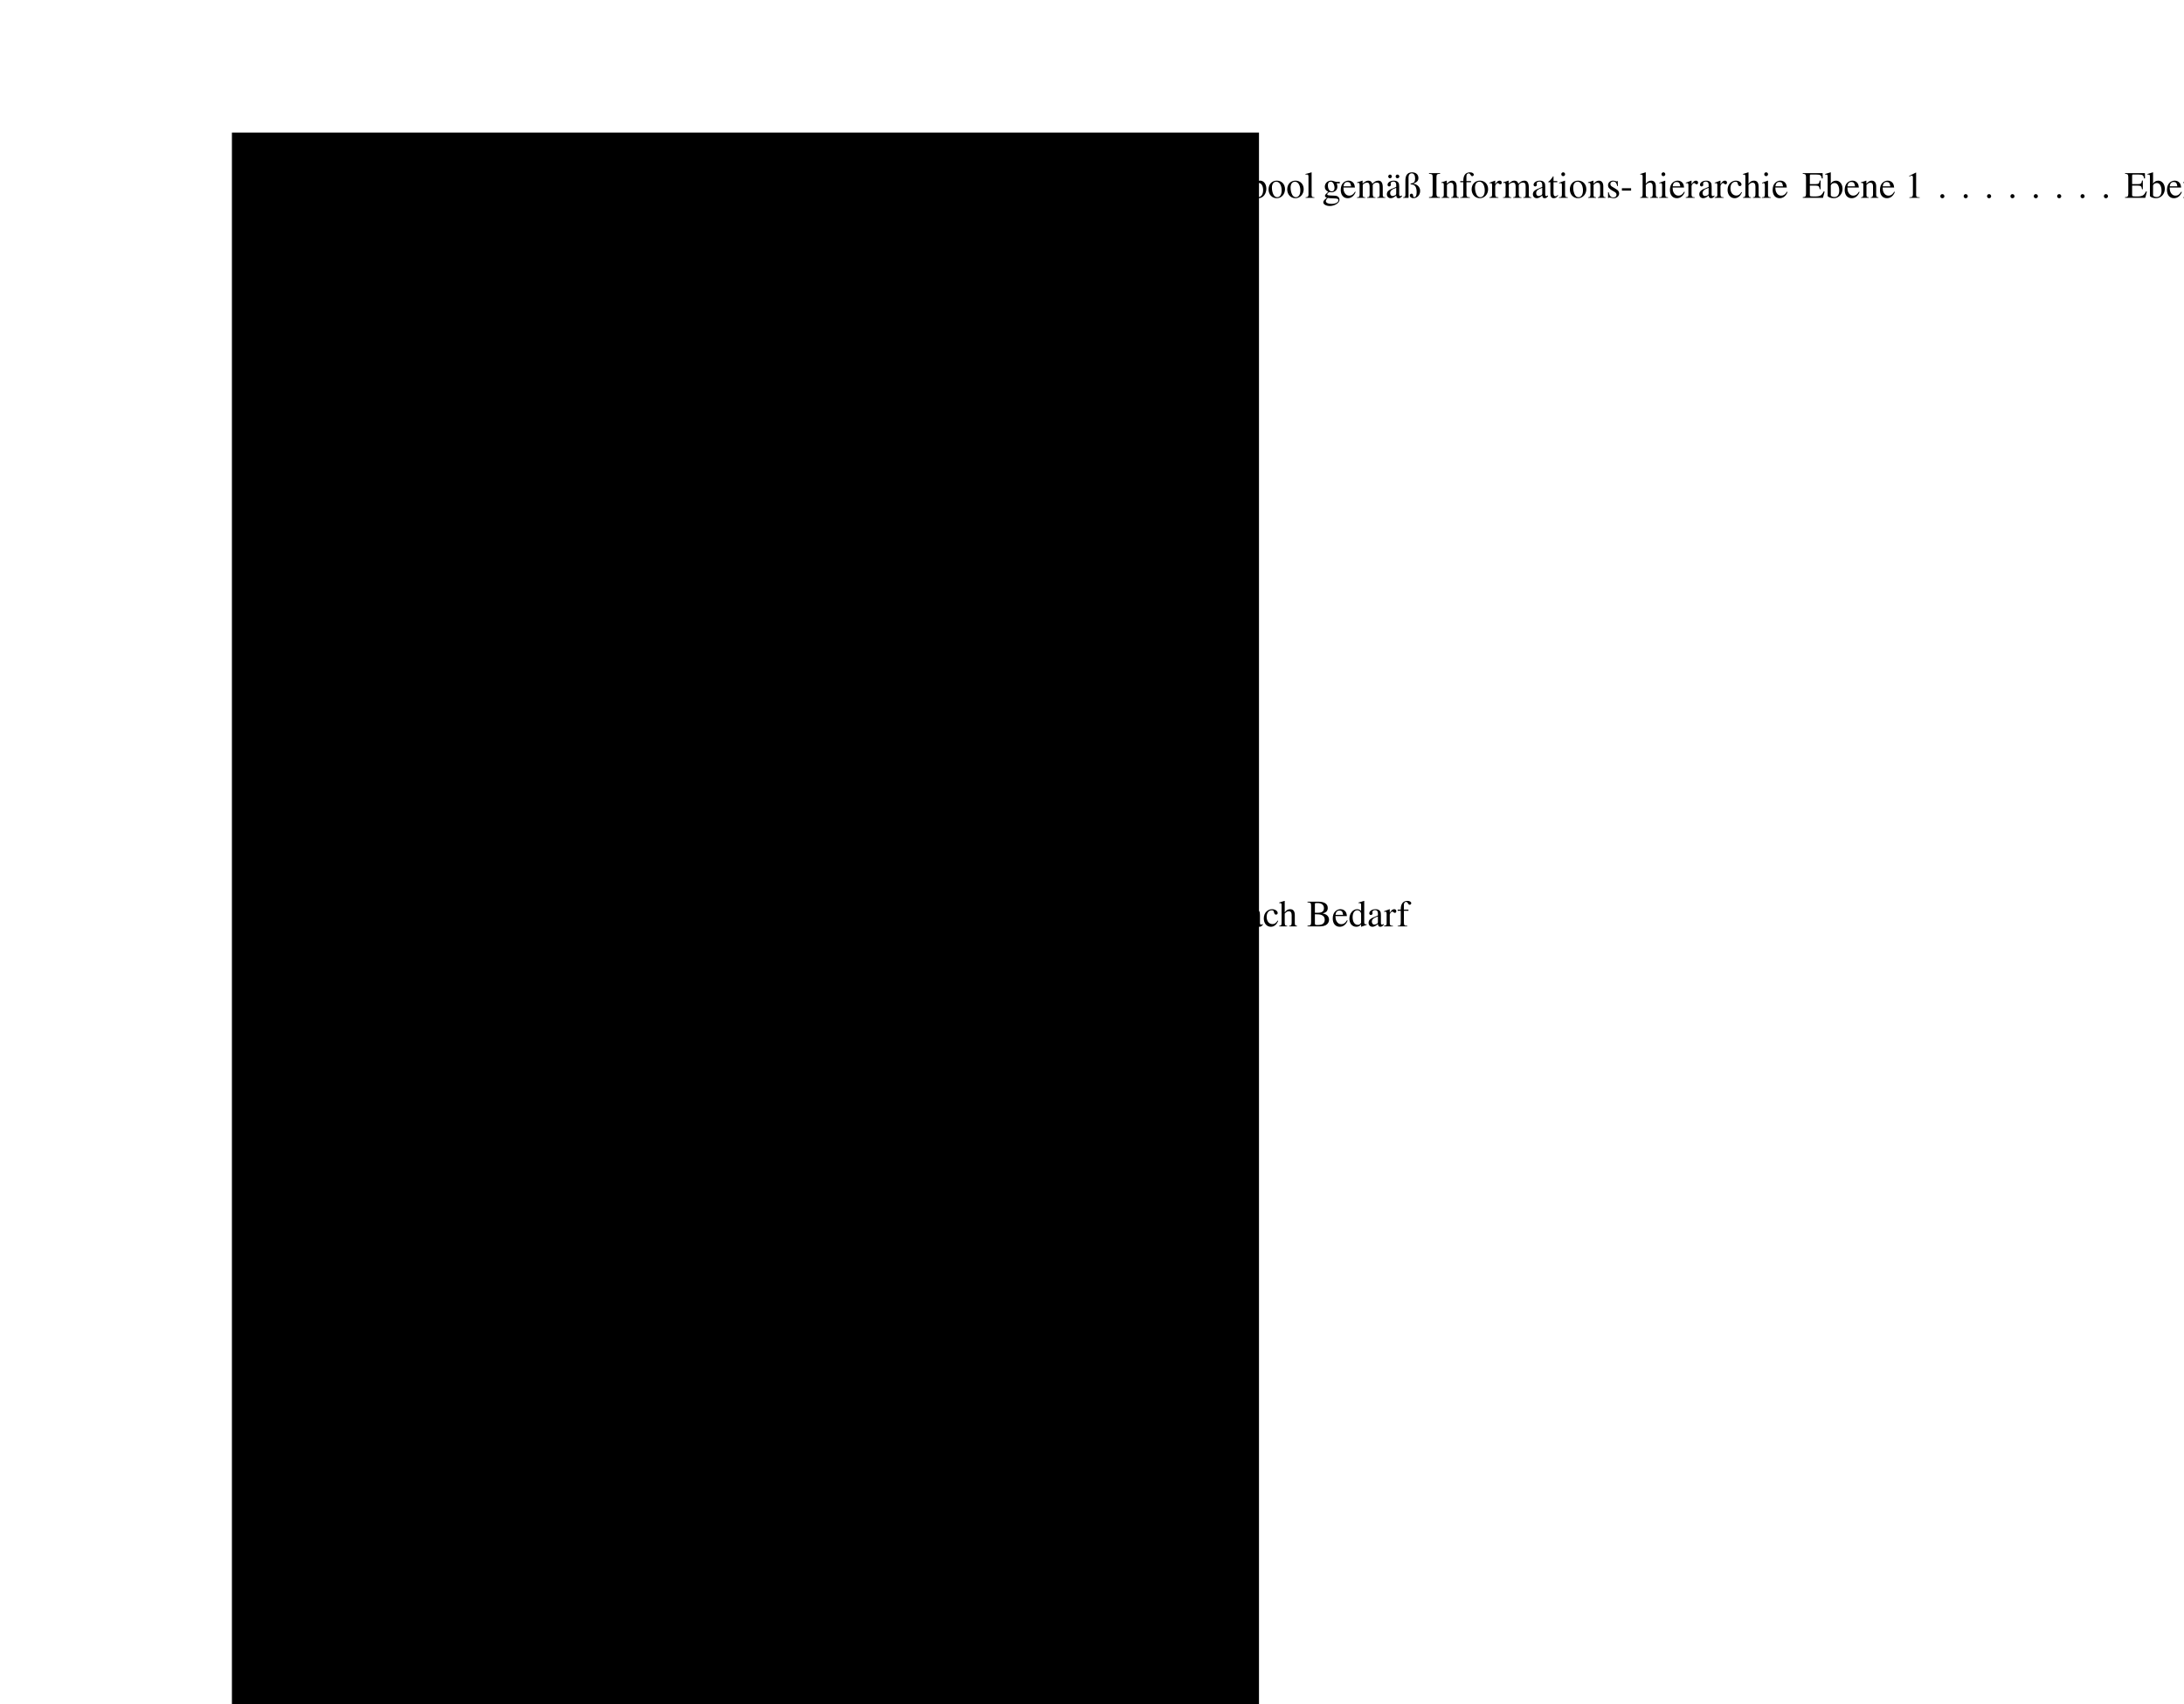
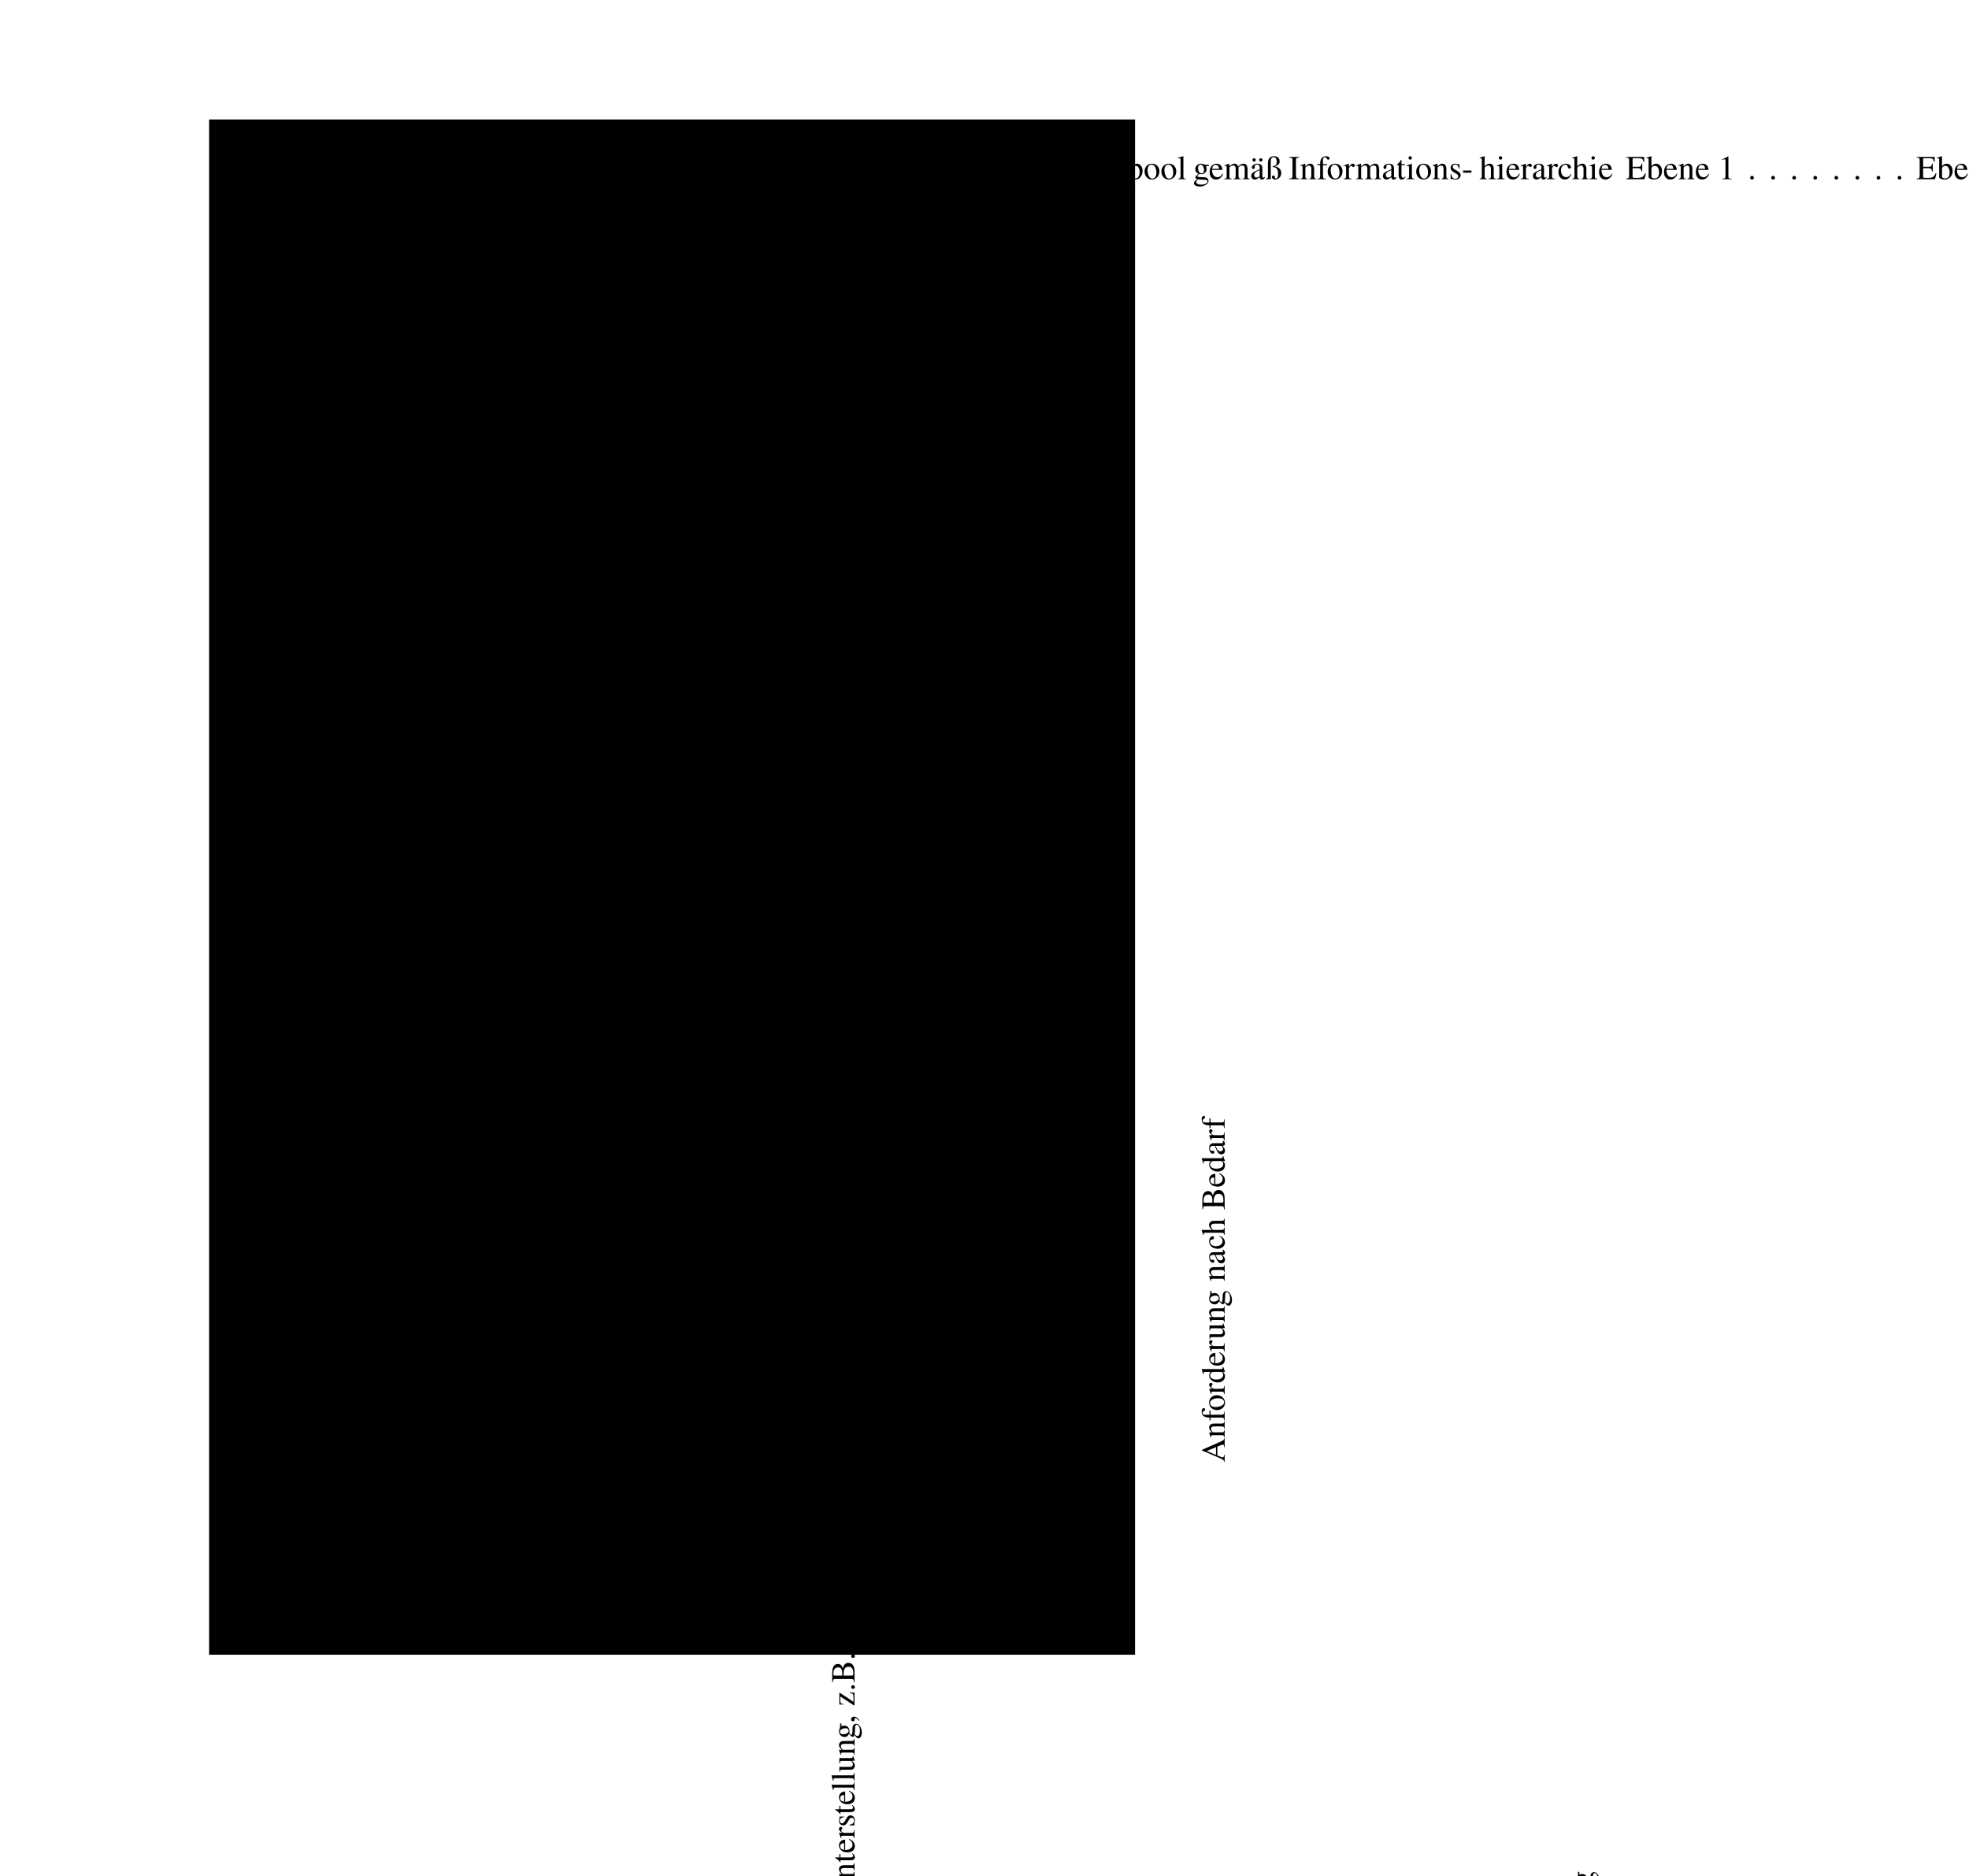
<svg xmlns="http://www.w3.org/2000/svg" version="1.1">
  <rect x="99.213" y="56.693" width="439.37" height="728.504" style="" />
  <rect x="127.559" y="640.857" width="555.817" height="56.693" style="stroke-width: 0.85; fill: none; " />
-   <text x="126.709" y="362.948">
+   <text x="127.559" y="669.203" transform="rotate(-90, 405.4677, 669.2031)">
    <tspan font-family="times" font-weight="normal" font-size="15.987" fill="#000000">
Dokumenterstellung, z.B. Bericht</tspan>
  </text>
  <rect x="240.945" y="85.039" width="28.346" height="555.817" style="stroke-width: 0.85; fill: none; " />
  <text x="240.945" y="283.465">
    <tspan font-family="times" font-weight="normal" font-size="15.987" fill="#000000">
   x</tspan>
  </text>
  <rect x="477.695" y="640.857" width="555.817" height="46.715" style="stroke-width: 0.85; fill: none; " />
-   <text x="476.844" y="362.948">
+   <text x="477.695" y="664.214" transform="rotate(-90, 755.6031, 664.2142)">
    <tspan font-family="times" font-weight="normal" font-size="15.987" fill="#000000">
Nutzung</tspan>
  </text>
  <rect x="323.15" y="85.039" width="116.221" height="555.817" style="stroke-width: 0.85; fill: none; " />
-   <text x="322.724" y="84.614">
+   <text x="323.15" y="85.039">
    <tspan font-family="times" font-weight="normal" font-size="15.987" fill="#000000">
</tspan>
    <tspan font-family="times" font-weight="normal" font-size="15.987" fill="#000000">
Wissens-</tspan>
    <tspan font-family="times" font-weight="normal" font-size="15.987" fill="#000000">
plattform</tspan>
    <tspan font-family="times" font-weight="normal" font-size="15.987" fill="#000000">
</tspan>
    <tspan font-family="times" font-weight="normal" font-size="15.987" fill="#000000">
Informationspool</tspan>
    <tspan font-family="times" font-weight="normal" font-size="15.987" fill="#000000">
gemäß</tspan>
    <tspan font-family="times" font-weight="normal" font-size="15.987" fill="#000000">
Informations-</tspan>
    <tspan font-family="times" font-weight="normal" font-size="15.987" fill="#000000">
hierarchie</tspan>
    <tspan font-family="times" font-weight="normal" font-size="15.987" fill="#000000">
</tspan>
    <tspan font-family="times" font-weight="normal" font-size="15.987" fill="#000000">
Ebene 1</tspan>
    <tspan font-family="times" font-weight="normal" font-size="15.987" fill="#000000">
</tspan>
    <tspan font-family="times" font-weight="normal" font-size="15.987" fill="#000000">
.</tspan>
    <tspan font-family="times" font-weight="normal" font-size="15.987" fill="#000000">
</tspan>
    <tspan font-family="times" font-weight="normal" font-size="15.987" fill="#000000">
.</tspan>
    <tspan font-family="times" font-weight="normal" font-size="15.987" fill="#000000">
</tspan>
    <tspan font-family="times" font-weight="normal" font-size="15.987" fill="#000000">
.</tspan>
    <tspan font-family="times" font-weight="normal" font-size="15.987" fill="#000000">
</tspan>
    <tspan font-family="times" font-weight="normal" font-size="15.987" fill="#000000">
.</tspan>
    <tspan font-family="times" font-weight="normal" font-size="15.987" fill="#000000">
</tspan>
    <tspan font-family="times" font-weight="normal" font-size="15.987" fill="#000000">
.</tspan>
    <tspan font-family="times" font-weight="normal" font-size="15.987" fill="#000000">
</tspan>
    <tspan font-family="times" font-weight="normal" font-size="15.987" fill="#000000">
.</tspan>
    <tspan font-family="times" font-weight="normal" font-size="15.987" fill="#000000">
</tspan>
    <tspan font-family="times" font-weight="normal" font-size="15.987" fill="#000000">
.</tspan>
    <tspan font-family="times" font-weight="normal" font-size="15.987" fill="#000000">
</tspan>
    <tspan font-family="times" font-weight="normal" font-size="15.987" fill="#000000">
.</tspan>
    <tspan font-family="times" font-weight="normal" font-size="15.987" fill="#000000">
</tspan>
    <tspan font-family="times" font-weight="normal" font-size="15.987" fill="#000000">
Ebene 9</tspan>
  </text>
  <text x="240.945" y="340.158">
    <tspan font-family="times" font-weight="normal" font-size="15.987" fill="#000000">
  (x)</tspan>
  </text>
  <text x="240.945" y="440.107">
    <tspan font-family="times" font-weight="normal" font-size="15.987" fill="#000000">
   x</tspan>
  </text>
  <text x="240.945" y="566.929">
    <tspan font-family="times" font-weight="normal" font-size="15.987" fill="#000000">
  (x)</tspan>
  </text>
  <text x="240.945" y="626.457">
    <tspan font-family="times" font-weight="normal" font-size="15.987" fill="#000000">
   x</tspan>
  </text>
-   <text x="265.89" y="368.022">
+   <text x="265.89" y="538.101" transform="rotate(-90, 407.6221, 538.1008)">
    <tspan font-family="times" font-weight="normal" font-size="15.987" fill="#000000">
Füllen nach             Akzeptanz</tspan>
  </text>
-   <text x="439.37" y="396.198">
+   <text x="439.37" y="552.104" transform="rotate(-90, 581.1024, 552.104)">
    <tspan font-family="times" font-weight="normal" font-size="15.987" fill="#000000">
Anforderung nach           Bedarf</tspan>
  </text>
  <defs>
    <marker id="endMarker1" markerUnits="strokeWidth" orient="auto" markerWidth="8" markerHeight="6" viewBox="0 0 10 10" refX="1" refY="5">
      <polyline points="0,0 10,5 0,10 1,5" fill="solid" />
    </marker>
  </defs>
  <line x1="187.795" y1="396.85" x2="240.945" y2="396.85" style="stroke-width: 0.85; marker-end: url(#endMarker1); " />
  <defs>
    <marker id="endMarker2" markerUnits="strokeWidth" orient="auto" markerWidth="8" markerHeight="6" viewBox="0 0 10 10" refX="1" refY="5">
      <polyline points="0,0 10,5 0,10 1,5" fill="solid" />
    </marker>
  </defs>
  <line x1="269.291" y1="266.457" x2="318.642" y2="266.457" style="stroke-width: 0.85; marker-end: url(#endMarker2); " />
  <defs>
    <marker id="endMarker3" markerUnits="strokeWidth" orient="auto" markerWidth="8" markerHeight="6" viewBox="0 0 10 10" refX="1" refY="5">
      <polyline points="0,0 10,5 0,10 1,5" fill="solid" />
    </marker>
  </defs>
  <line x1="269.291" y1="609.449" x2="318.161" y2="609.449" style="stroke-width: 0.85; stroke: #000000; stroke-dasharray: none; fill: #d3d3d3; marker-end: url(#endMarker3); " />
  <defs>
    <marker id="endMarker4" markerUnits="strokeWidth" orient="auto" markerWidth="8" markerHeight="6" viewBox="0 0 10 10" refX="1" refY="5">
      <polyline points="0,0 10,5 0,10 1,5" fill="solid" />
    </marker>
  </defs>
  <line x1="439.37" y1="266.457" x2="474.321" y2="266.457" style="stroke-width: 0.85; marker-end: url(#endMarker4); " />
  <defs>
    <marker id="endMarker5" markerUnits="strokeWidth" orient="auto" markerWidth="8" markerHeight="6" viewBox="0 0 10 10" refX="1" refY="5">
      <polyline points="0,0 10,5 0,10 1,5" fill="solid" />
    </marker>
  </defs>
  <line x1="439.37" y1="609.449" x2="472.876" y2="609.449" style="stroke-width: 0.85; marker-end: url(#endMarker5); " />
  <defs>
    <marker id="endMarker6" markerUnits="strokeWidth" orient="auto" markerWidth="8" markerHeight="6" viewBox="0 0 10 10" refX="1" refY="5">
      <polyline points="0,0 10,5 0,10 1,5" fill="solid" />
    </marker>
  </defs>
  <line x1="439.37" y1="396.85" x2="472.876" y2="396.85" style="stroke-width: 0.85; marker-end: url(#endMarker6); " />
  <text x="127.559" y="725.584">
    <tspan font-family="times" font-weight="normal" font-size="18" fill="#000000">
Fig. 2</tspan>
  </text>
  <polyline points="148.535 95.358, 145.899 88.498, 144.85 85.55, 143.773 80.447, 142.696 77.442, 143.235 78.746" style="" />
  <polyline points="211.946 97.71, 213.931 89.348, 214.696 85.776, 215.49 79.569, 216.312 75.94, 215.887 77.499" style="" />
  <polyline points="404.447 95.358, 401.811 88.498, 400.762 85.55, 399.685 80.447, 398.608 77.442, 399.147 78.746" style="" />
  <polyline points="478.743 97.285, 470.863 89.66, 467.716 86.4, 464.457 80.702, 461.225 77.358, 462.841 78.832" style="" />
  <text x="138.813" y="77.471">
    <tspan font-family="times" font-style="italic" font-weight="normal" font-size="13.975" fill="#000000">
14</tspan>
  </text>
  <text x="212.598" y="77.131">
    <tspan font-family="times" font-style="italic" font-weight="normal" font-size="13.975" fill="#000000">
12</tspan>
  </text>
  <text x="387.581" y="77.754">
    <tspan font-family="times" font-style="italic" font-weight="normal" font-size="13.975" fill="#000000">
16</tspan>
  </text>
  <text x="450.198" y="78.406">
    <tspan font-family="times" font-style="italic" font-weight="normal" font-size="13.975" fill="#000000">
13</tspan>
  </text>
  <defs>
    <marker id="endMarker7" markerUnits="strokeWidth" orient="auto" markerWidth="8" markerHeight="6" viewBox="0 0 10 10" refX="1" refY="5">
      <polyline points="0,0 10,5 0,10 1,5" fill="solid" />
    </marker>
  </defs>
  <line x1="269.291" y1="423.695" x2="319.124" y2="423.695" style="stroke-width: 0.85; marker-end: url(#endMarker7); " />
-   <text x="198.595" y="547.313">
+   <text x="198.595" y="572.4" transform="rotate(-90, 353.7354, 559.8567)">
    <tspan font-family="times" font-weight="normal" font-size="15.987" fill="#000000">
Füllvorschlag gemäß          Texterkennung</tspan>
  </text>
</svg>
